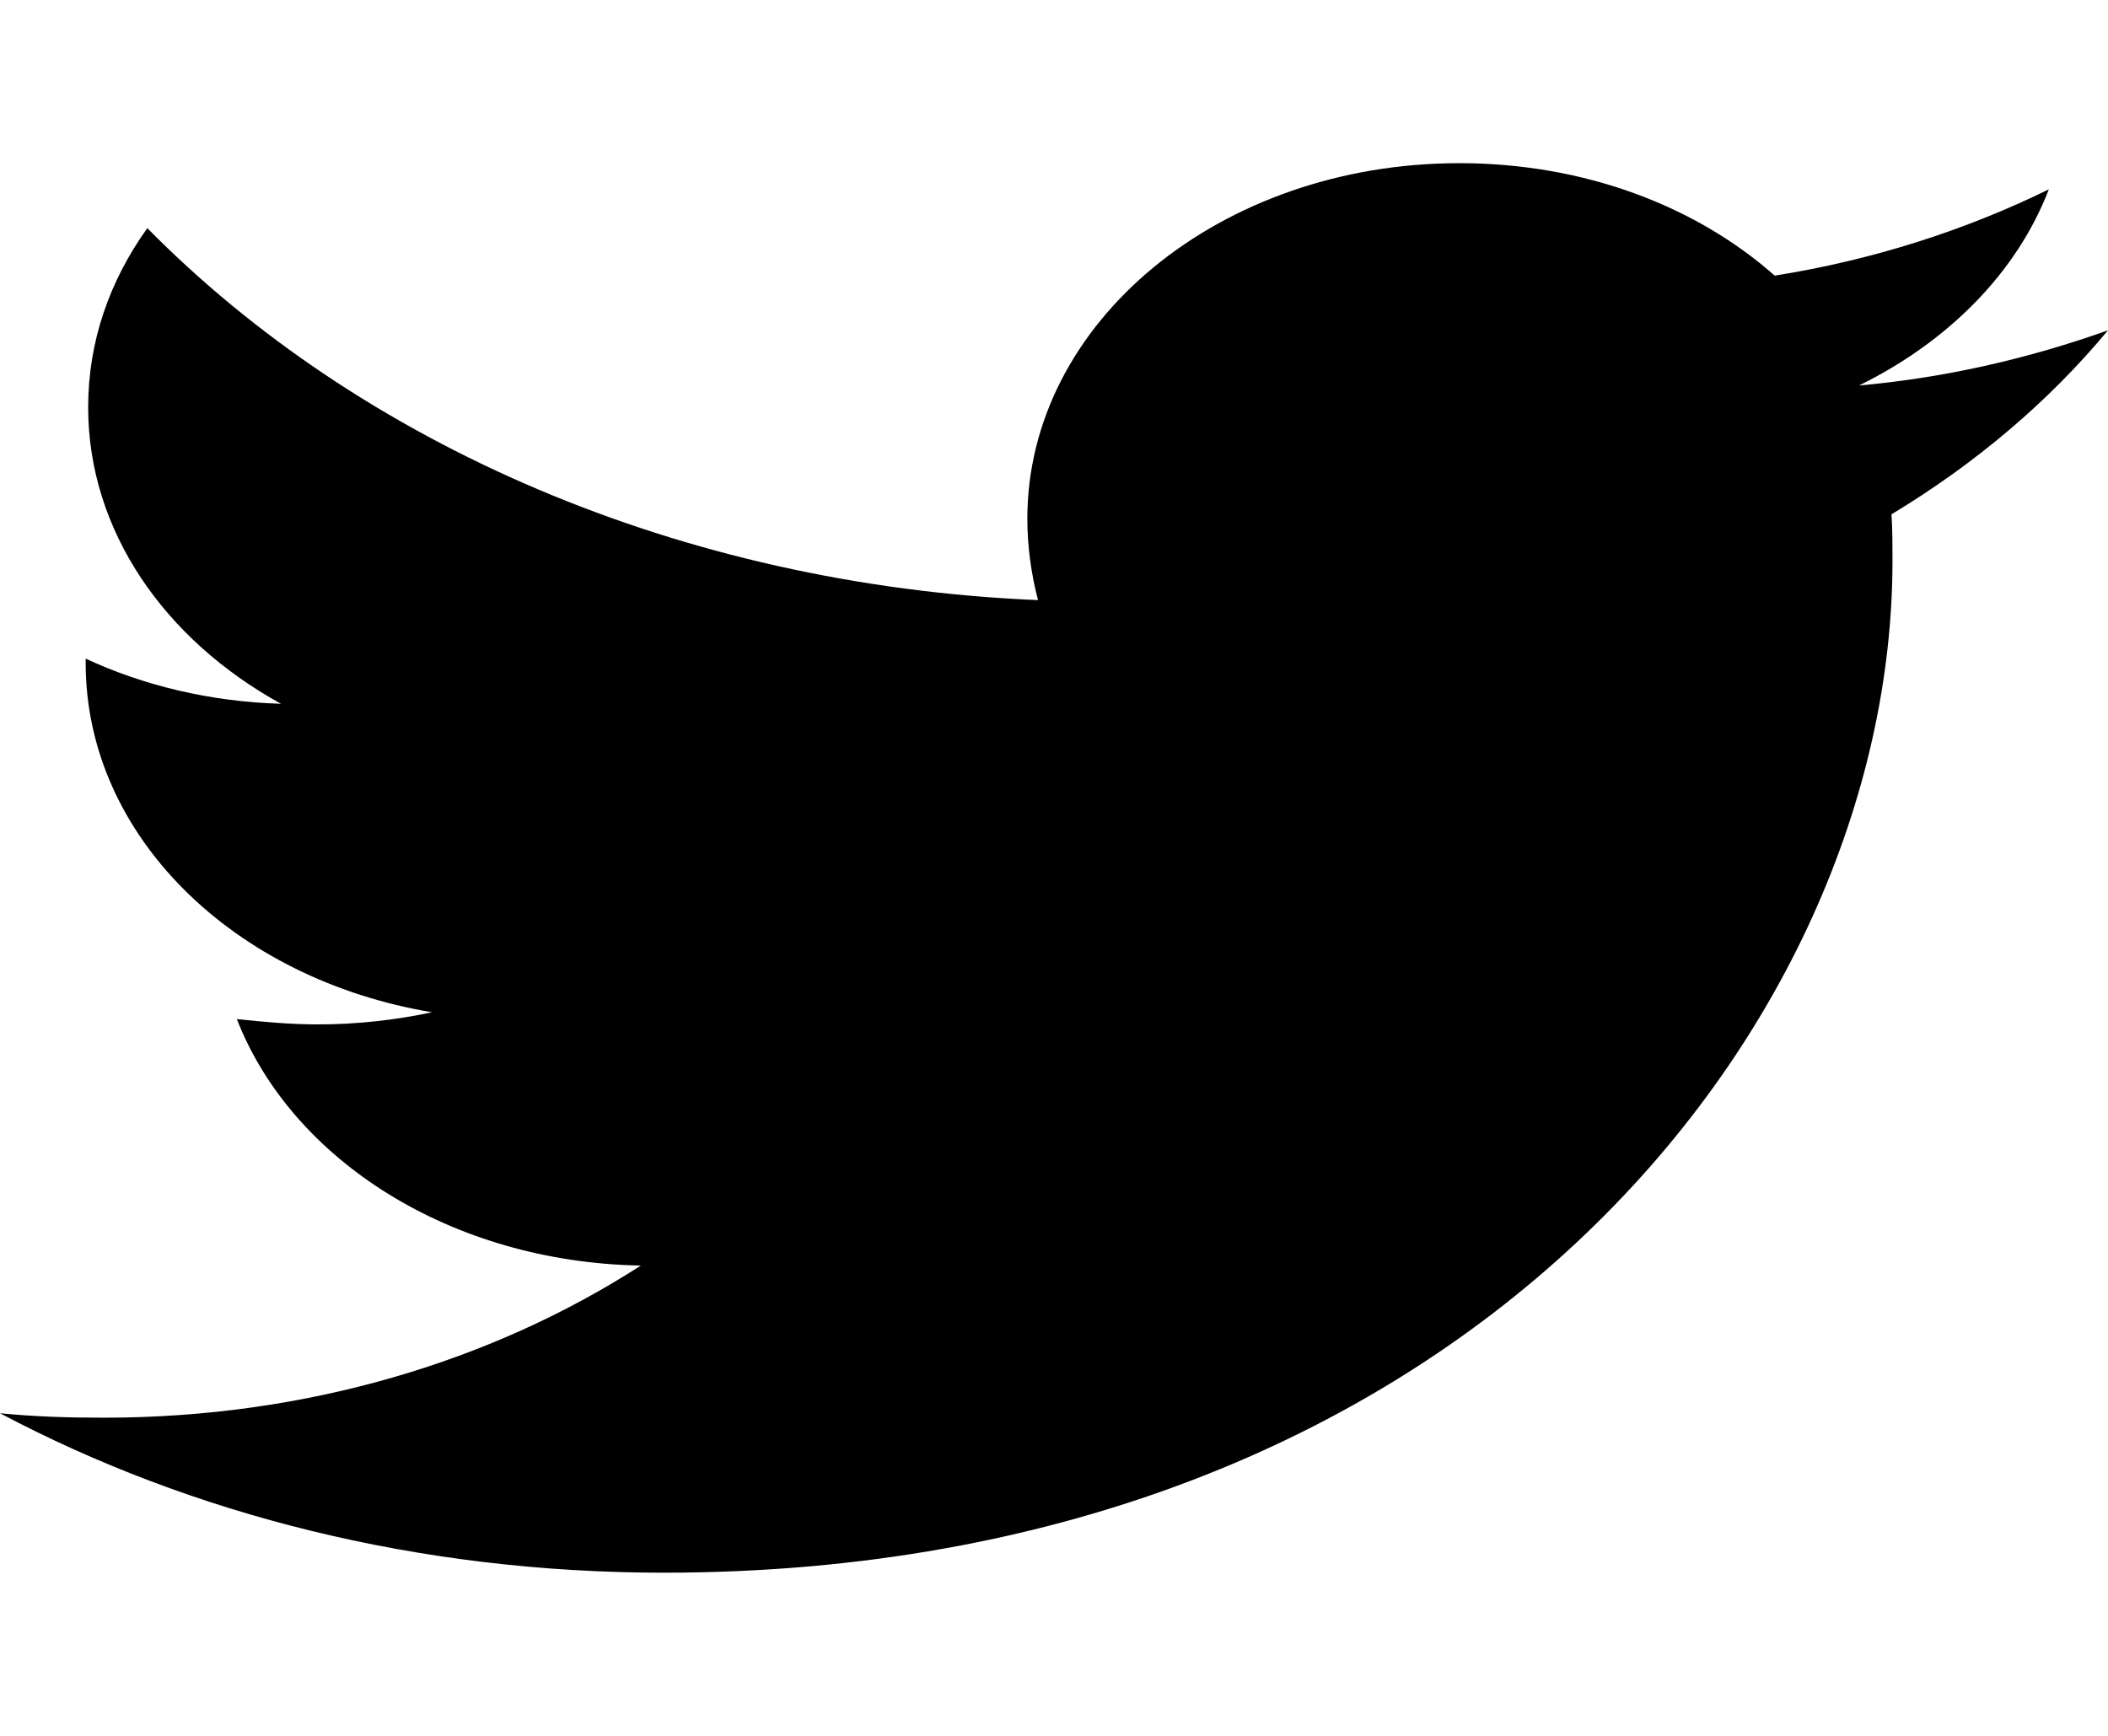
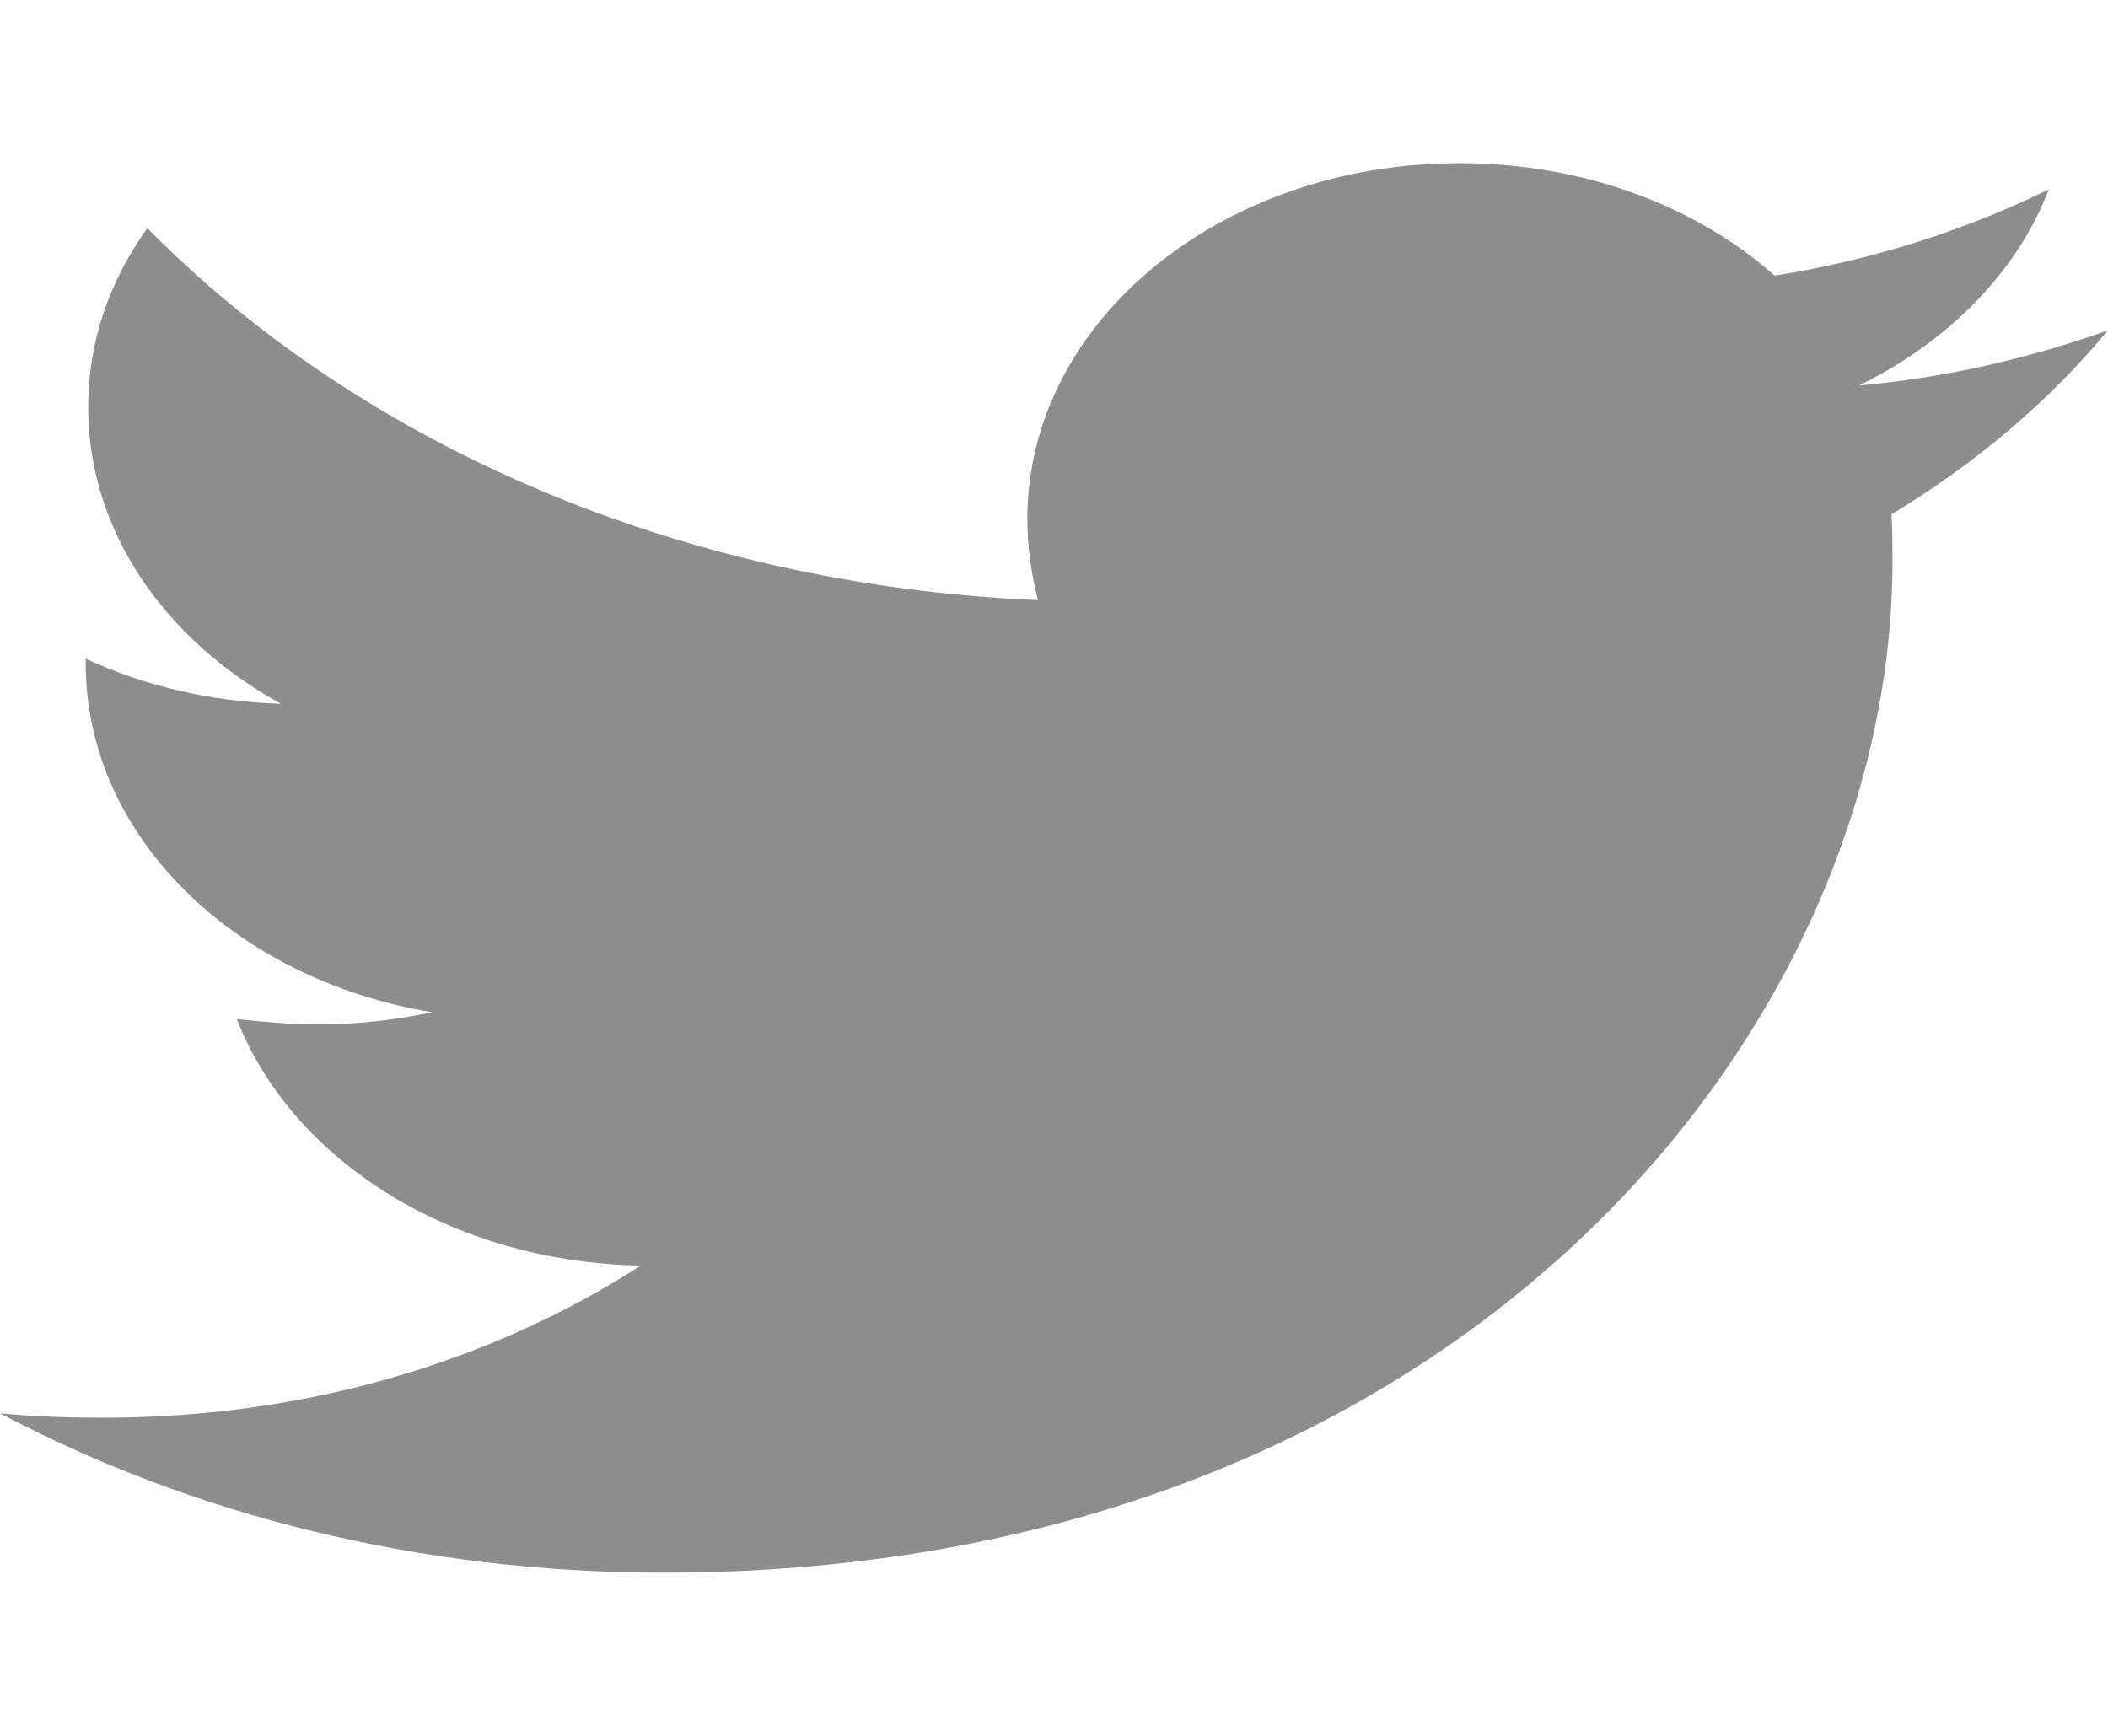
<svg xmlns="http://www.w3.org/2000/svg" width="17px" height="14px" viewBox="0 0 17 14" version="1.1">
  <g id="surface1">
-     <path style=" stroke:none;fill-rule:nonzero;fill:rgb(0%,0%,0%);fill-opacity:1;" d="M 15.254 4.148 C 15.262 4.273 15.262 4.398 15.262 4.523 C 15.262 8.316 11.758 12.684 5.352 12.684 C 3.375 12.684 1.543 12.215 0 11.398 C 0.281 11.426 0.551 11.434 0.84 11.434 C 2.469 11.434 3.969 10.98 5.168 10.207 C 3.637 10.18 2.352 9.355 1.91 8.219 C 2.125 8.242 2.34 8.262 2.566 8.262 C 2.879 8.262 3.191 8.227 3.484 8.164 C 1.887 7.898 0.691 6.742 0.691 5.348 L 0.691 5.312 C 1.152 5.527 1.695 5.66 2.266 5.676 C 1.328 5.16 0.711 4.281 0.711 3.285 C 0.711 2.754 0.883 2.266 1.188 1.84 C 2.902 3.578 5.48 4.719 8.371 4.84 C 8.316 4.629 8.285 4.406 8.285 4.184 C 8.285 2.602 9.836 1.316 11.77 1.316 C 12.773 1.316 13.676 1.66 14.312 2.223 C 15.102 2.098 15.855 1.855 16.523 1.527 C 16.266 2.195 15.715 2.754 14.992 3.109 C 15.695 3.047 16.375 2.887 17 2.664 C 16.527 3.234 15.934 3.738 15.254 4.148 Z M 15.254 4.148 " />
+     <path style="fill:#8d8d8d" d="M 15.254 4.148 C 15.262 4.273 15.262 4.398 15.262 4.523 C 15.262 8.316 11.758 12.684 5.352 12.684 C 3.375 12.684 1.543 12.215 0 11.398 C 0.281 11.426 0.551 11.434 0.84 11.434 C 2.469 11.434 3.969 10.98 5.168 10.207 C 3.637 10.18 2.352 9.355 1.91 8.219 C 2.125 8.242 2.34 8.262 2.566 8.262 C 2.879 8.262 3.191 8.227 3.484 8.164 C 1.887 7.898 0.691 6.742 0.691 5.348 L 0.691 5.312 C 1.152 5.527 1.695 5.66 2.266 5.676 C 1.328 5.16 0.711 4.281 0.711 3.285 C 0.711 2.754 0.883 2.266 1.188 1.84 C 2.902 3.578 5.48 4.719 8.371 4.84 C 8.316 4.629 8.285 4.406 8.285 4.184 C 8.285 2.602 9.836 1.316 11.77 1.316 C 12.773 1.316 13.676 1.66 14.312 2.223 C 15.102 2.098 15.855 1.855 16.523 1.527 C 16.266 2.195 15.715 2.754 14.992 3.109 C 15.695 3.047 16.375 2.887 17 2.664 C 16.527 3.234 15.934 3.738 15.254 4.148 Z M 15.254 4.148 " />
  </g>
</svg>
